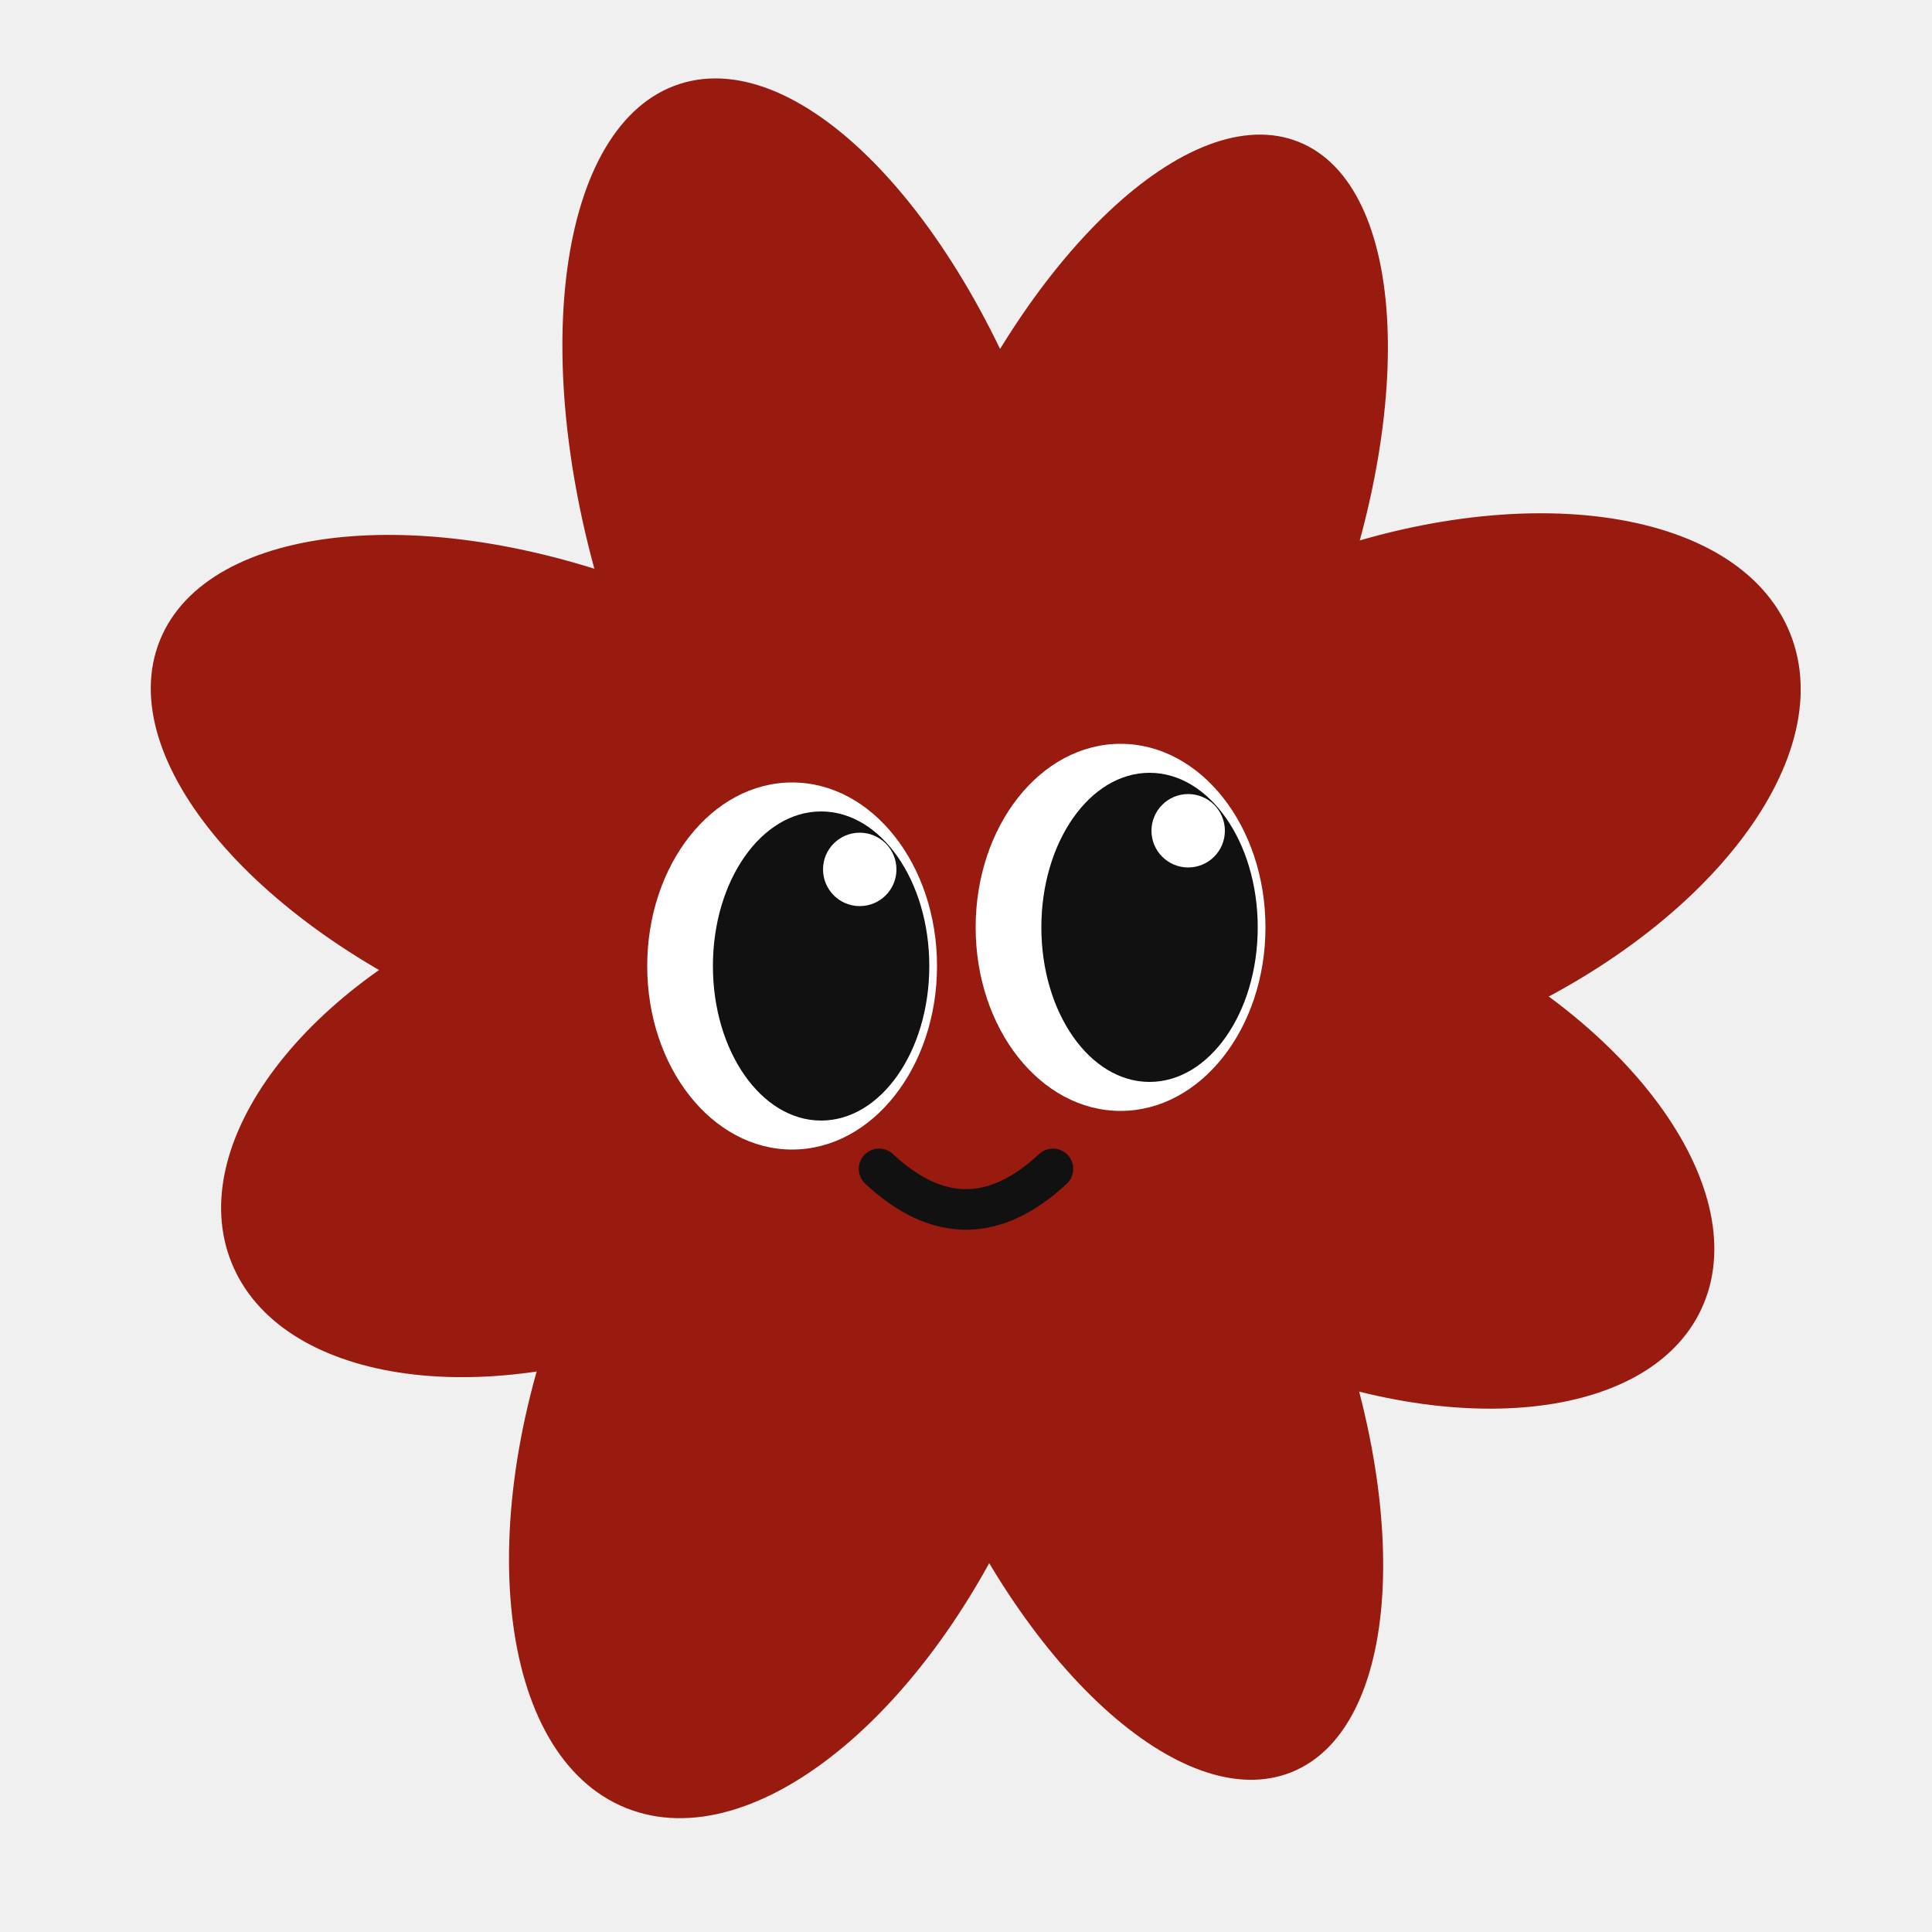
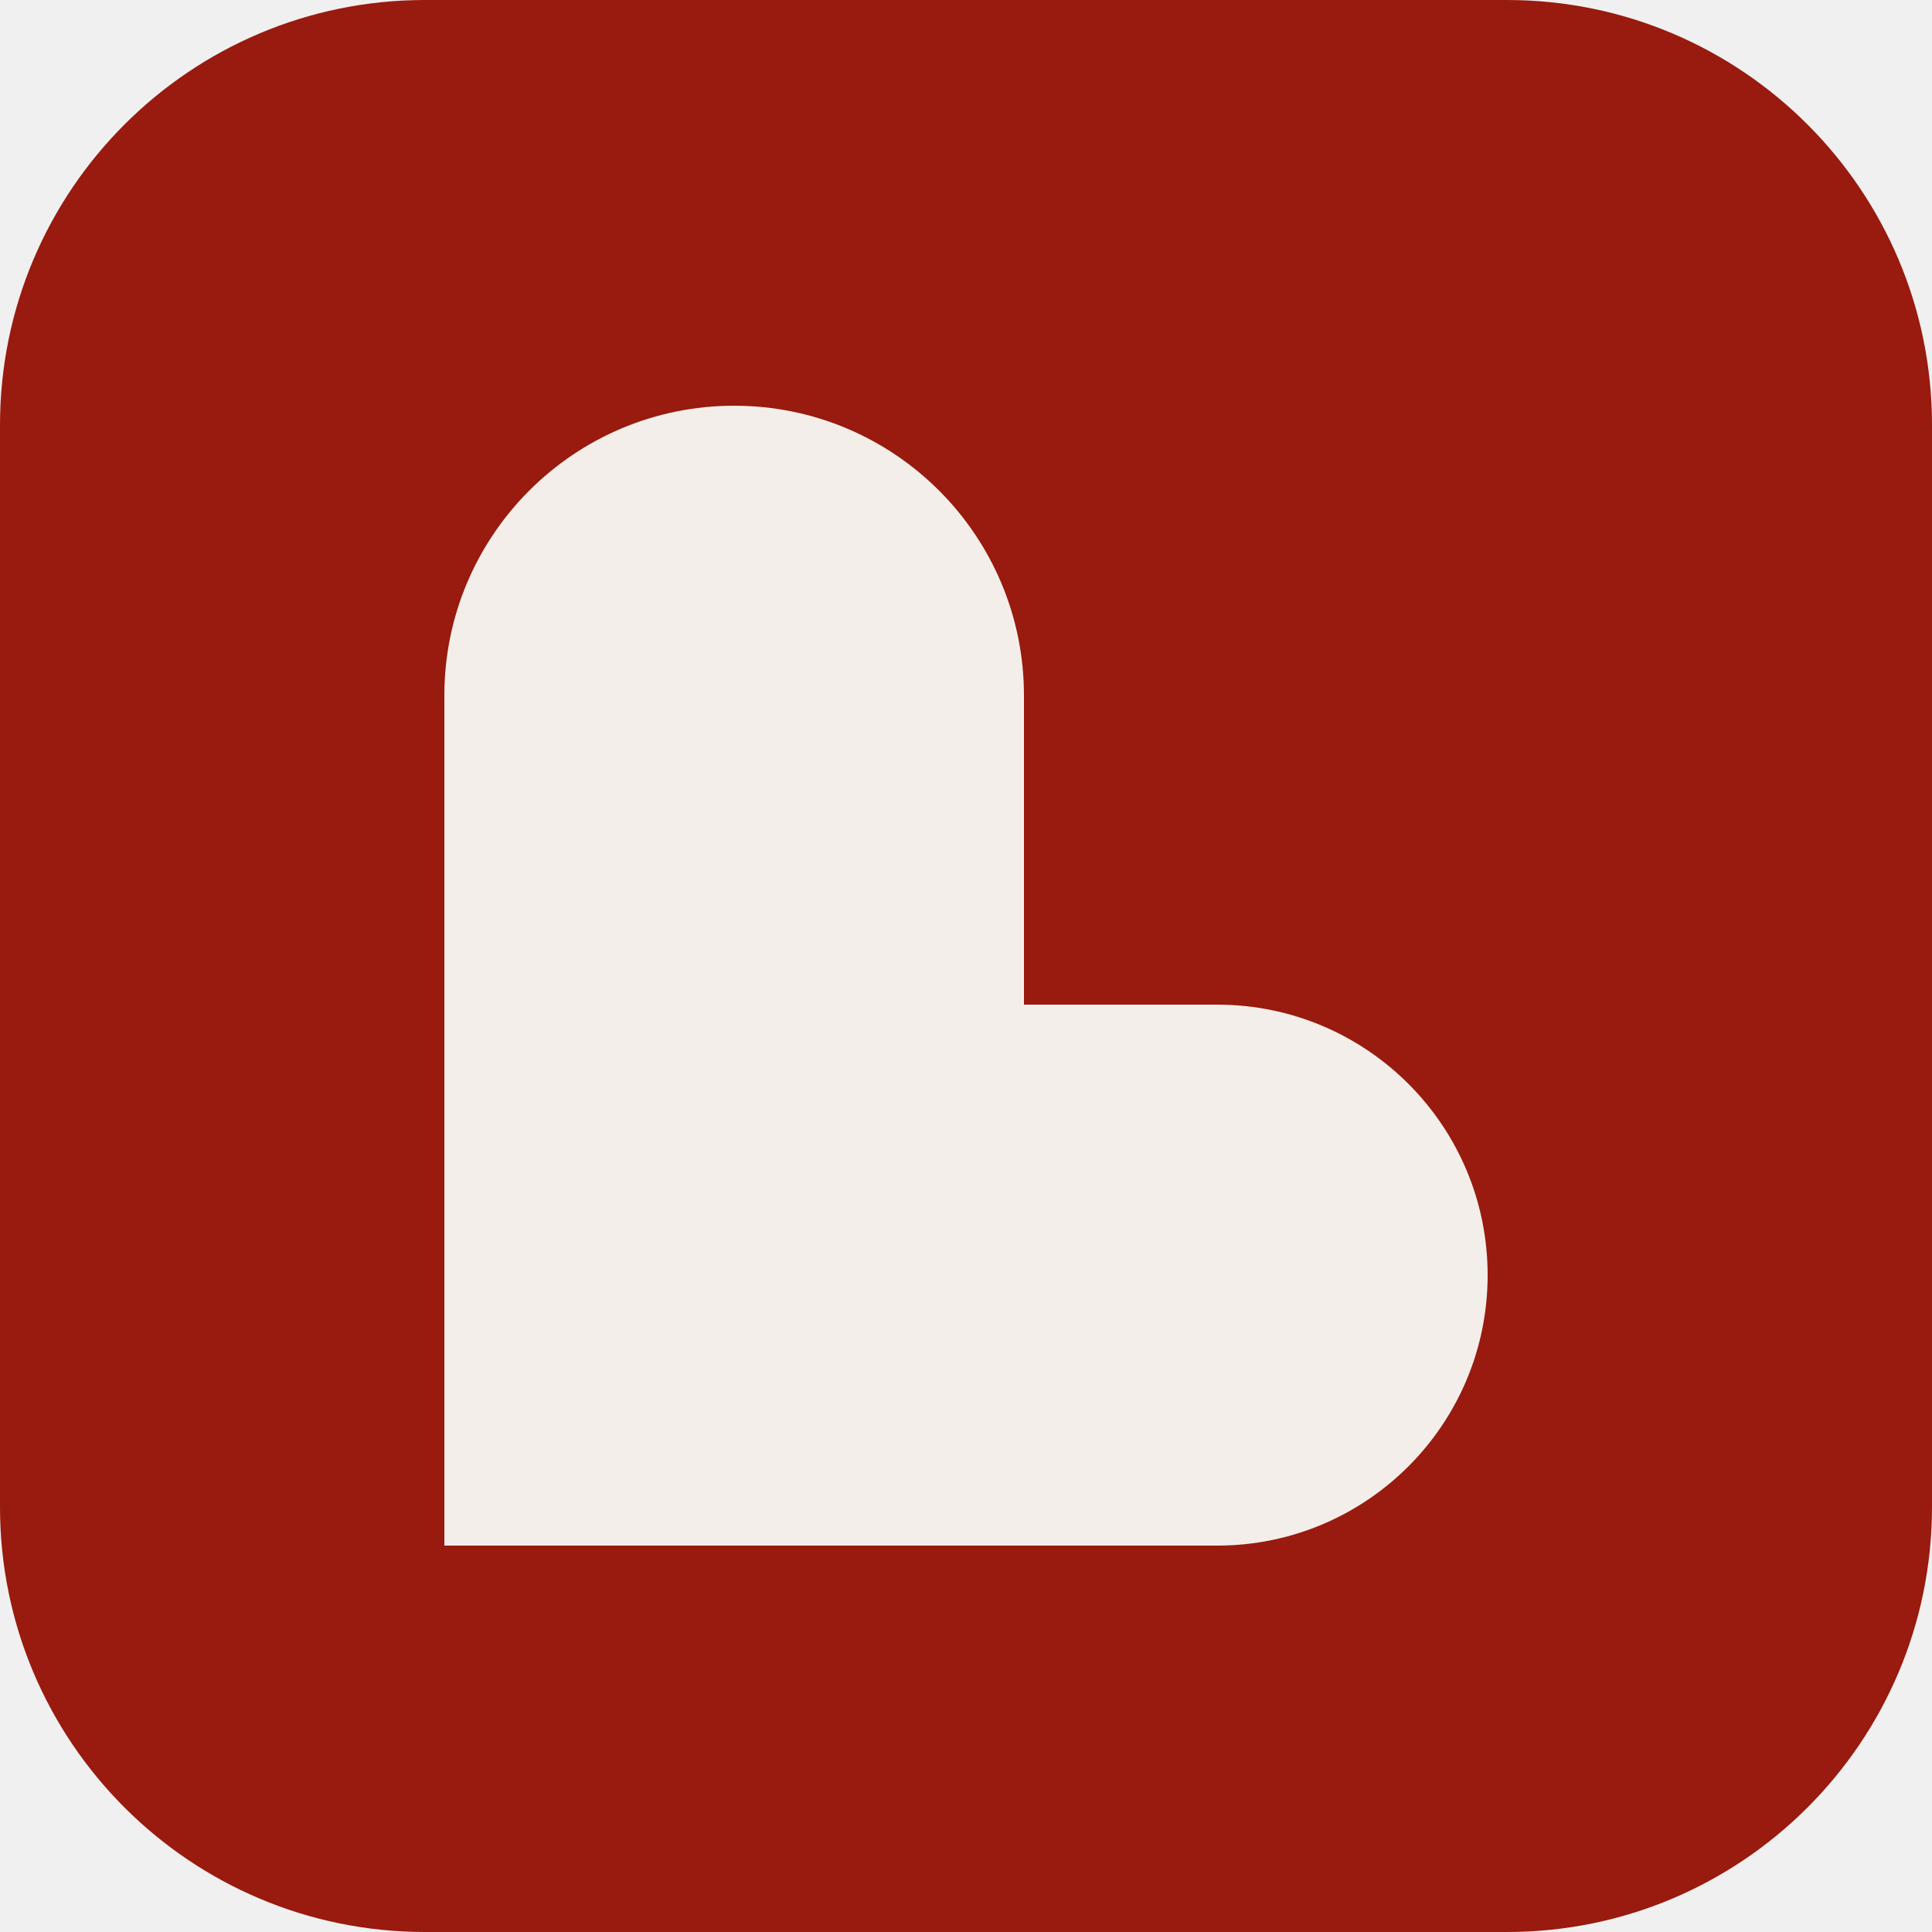
- <svg xmlns="http://www.w3.org/2000/svg" viewBox="0 0 100 100" role="img" aria-label="Florzinha sorridente">
-   <g fill="#991a0e">
-     <ellipse cx="50" cy="27" rx="12" ry="25" transform="rotate(-18 50 50)" />
-     <ellipse cx="50" cy="28" rx="11" ry="24" transform="rotate(22 50 50)" />
-     <ellipse cx="50" cy="27" rx="13" ry="23" transform="rotate(68 50 50)" />
-     <ellipse cx="50" cy="29" rx="12" ry="21" transform="rotate(115 50 50)" />
-     <ellipse cx="50" cy="28" rx="11" ry="23" transform="rotate(158 50 50)" />
-     <ellipse cx="50" cy="27" rx="13" ry="24" transform="rotate(202 50 50)" />
-     <ellipse cx="50" cy="29" rx="12" ry="20" transform="rotate(248 50 50)" />
-     <ellipse cx="50" cy="28" rx="12" ry="23" transform="rotate(292 50 50)" />
-     <circle cx="50" cy="50" r="23" />
-   </g>
-   <g>
-     <ellipse cx="41" cy="50" rx="7.5" ry="9.5" fill="#fff" />
-     <ellipse cx="58" cy="48" rx="7.5" ry="9.5" fill="#fff" />
-     <ellipse cx="42.5" cy="50" rx="5.6" ry="8" fill="#111" />
-     <ellipse cx="59.5" cy="48" rx="5.6" ry="8" fill="#111" />
-     <circle cx="44.5" cy="45" r="1.9" fill="#fff" />
-     <circle cx="61.5" cy="43" r="1.9" fill="#fff" />
-     <path d="M45.5 60.5q4.5 4.2 9 0" fill="none" stroke="#111" stroke-width="2.1" stroke-linecap="round" />
-   </g>
+ <svg xmlns="http://www.w3.org/2000/svg" viewBox="0 0 100 100">
+   <rect width="100" height="100" rx="22" fill="#991A0E" />
+   <path d="M23 80V36a15 15 0 0 1 30 0V52h10a14 14 0 0 1 0 28Z" fill="#F3EEE9" />
</svg>
